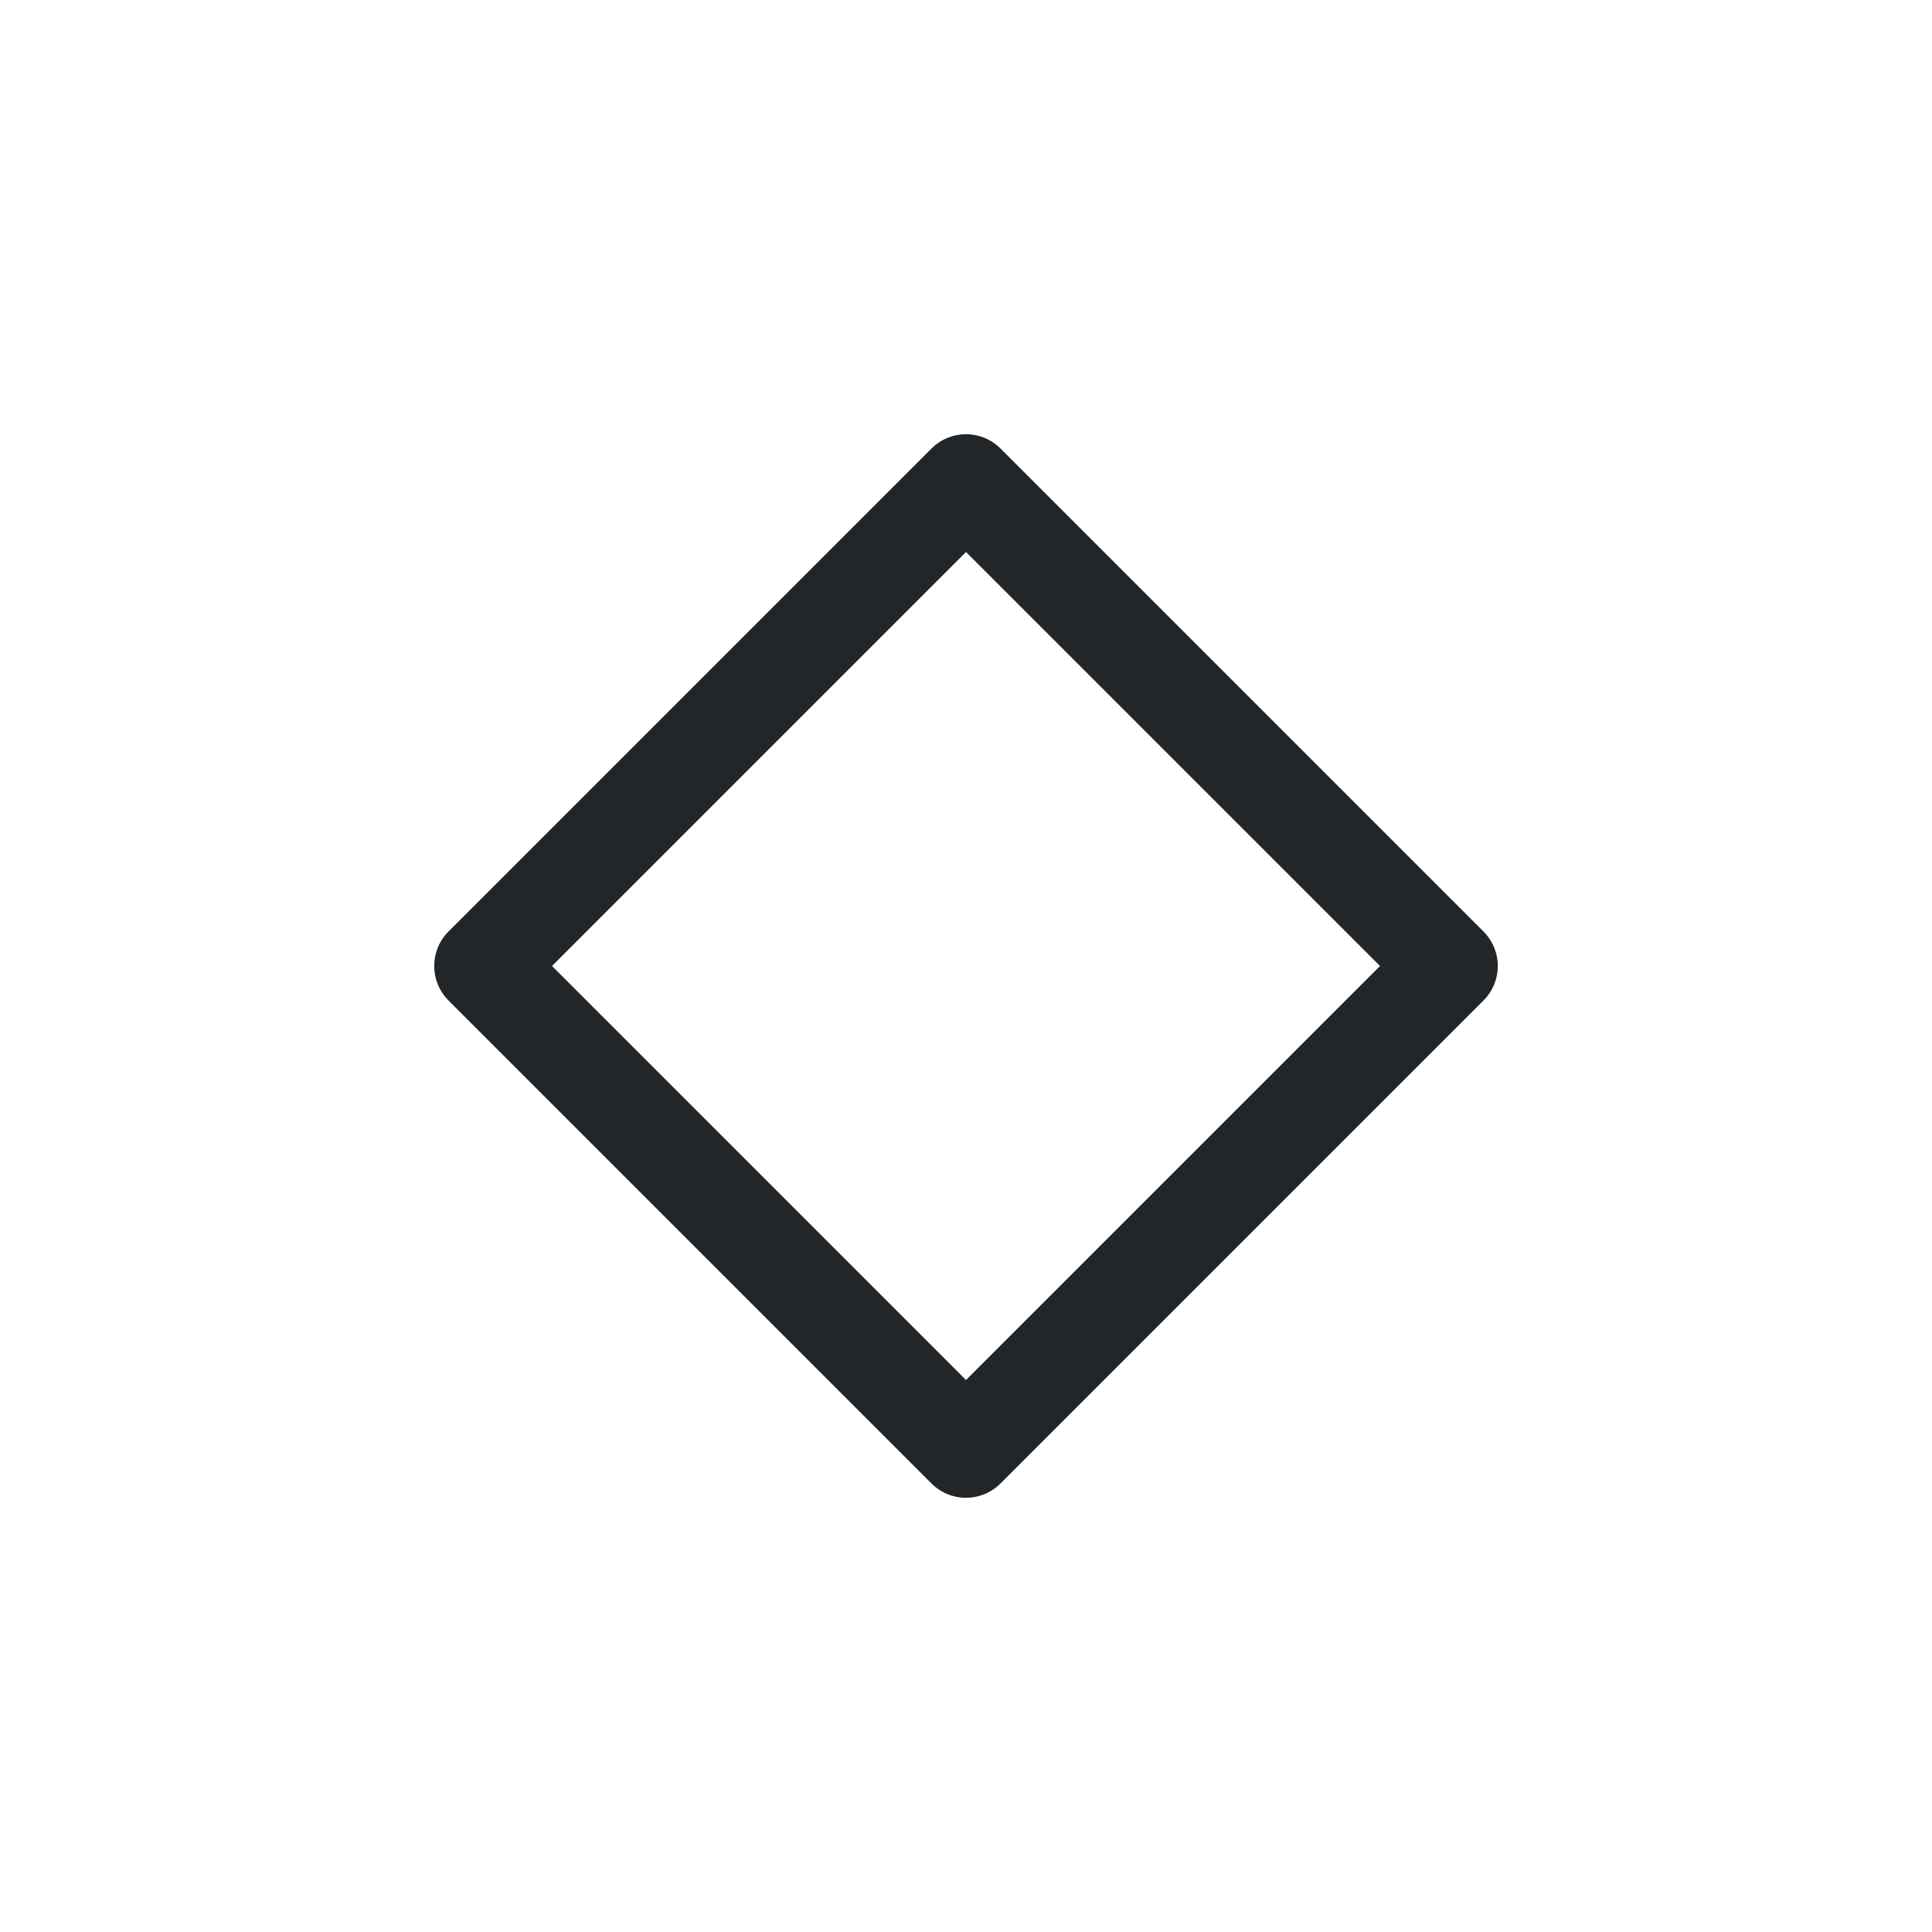
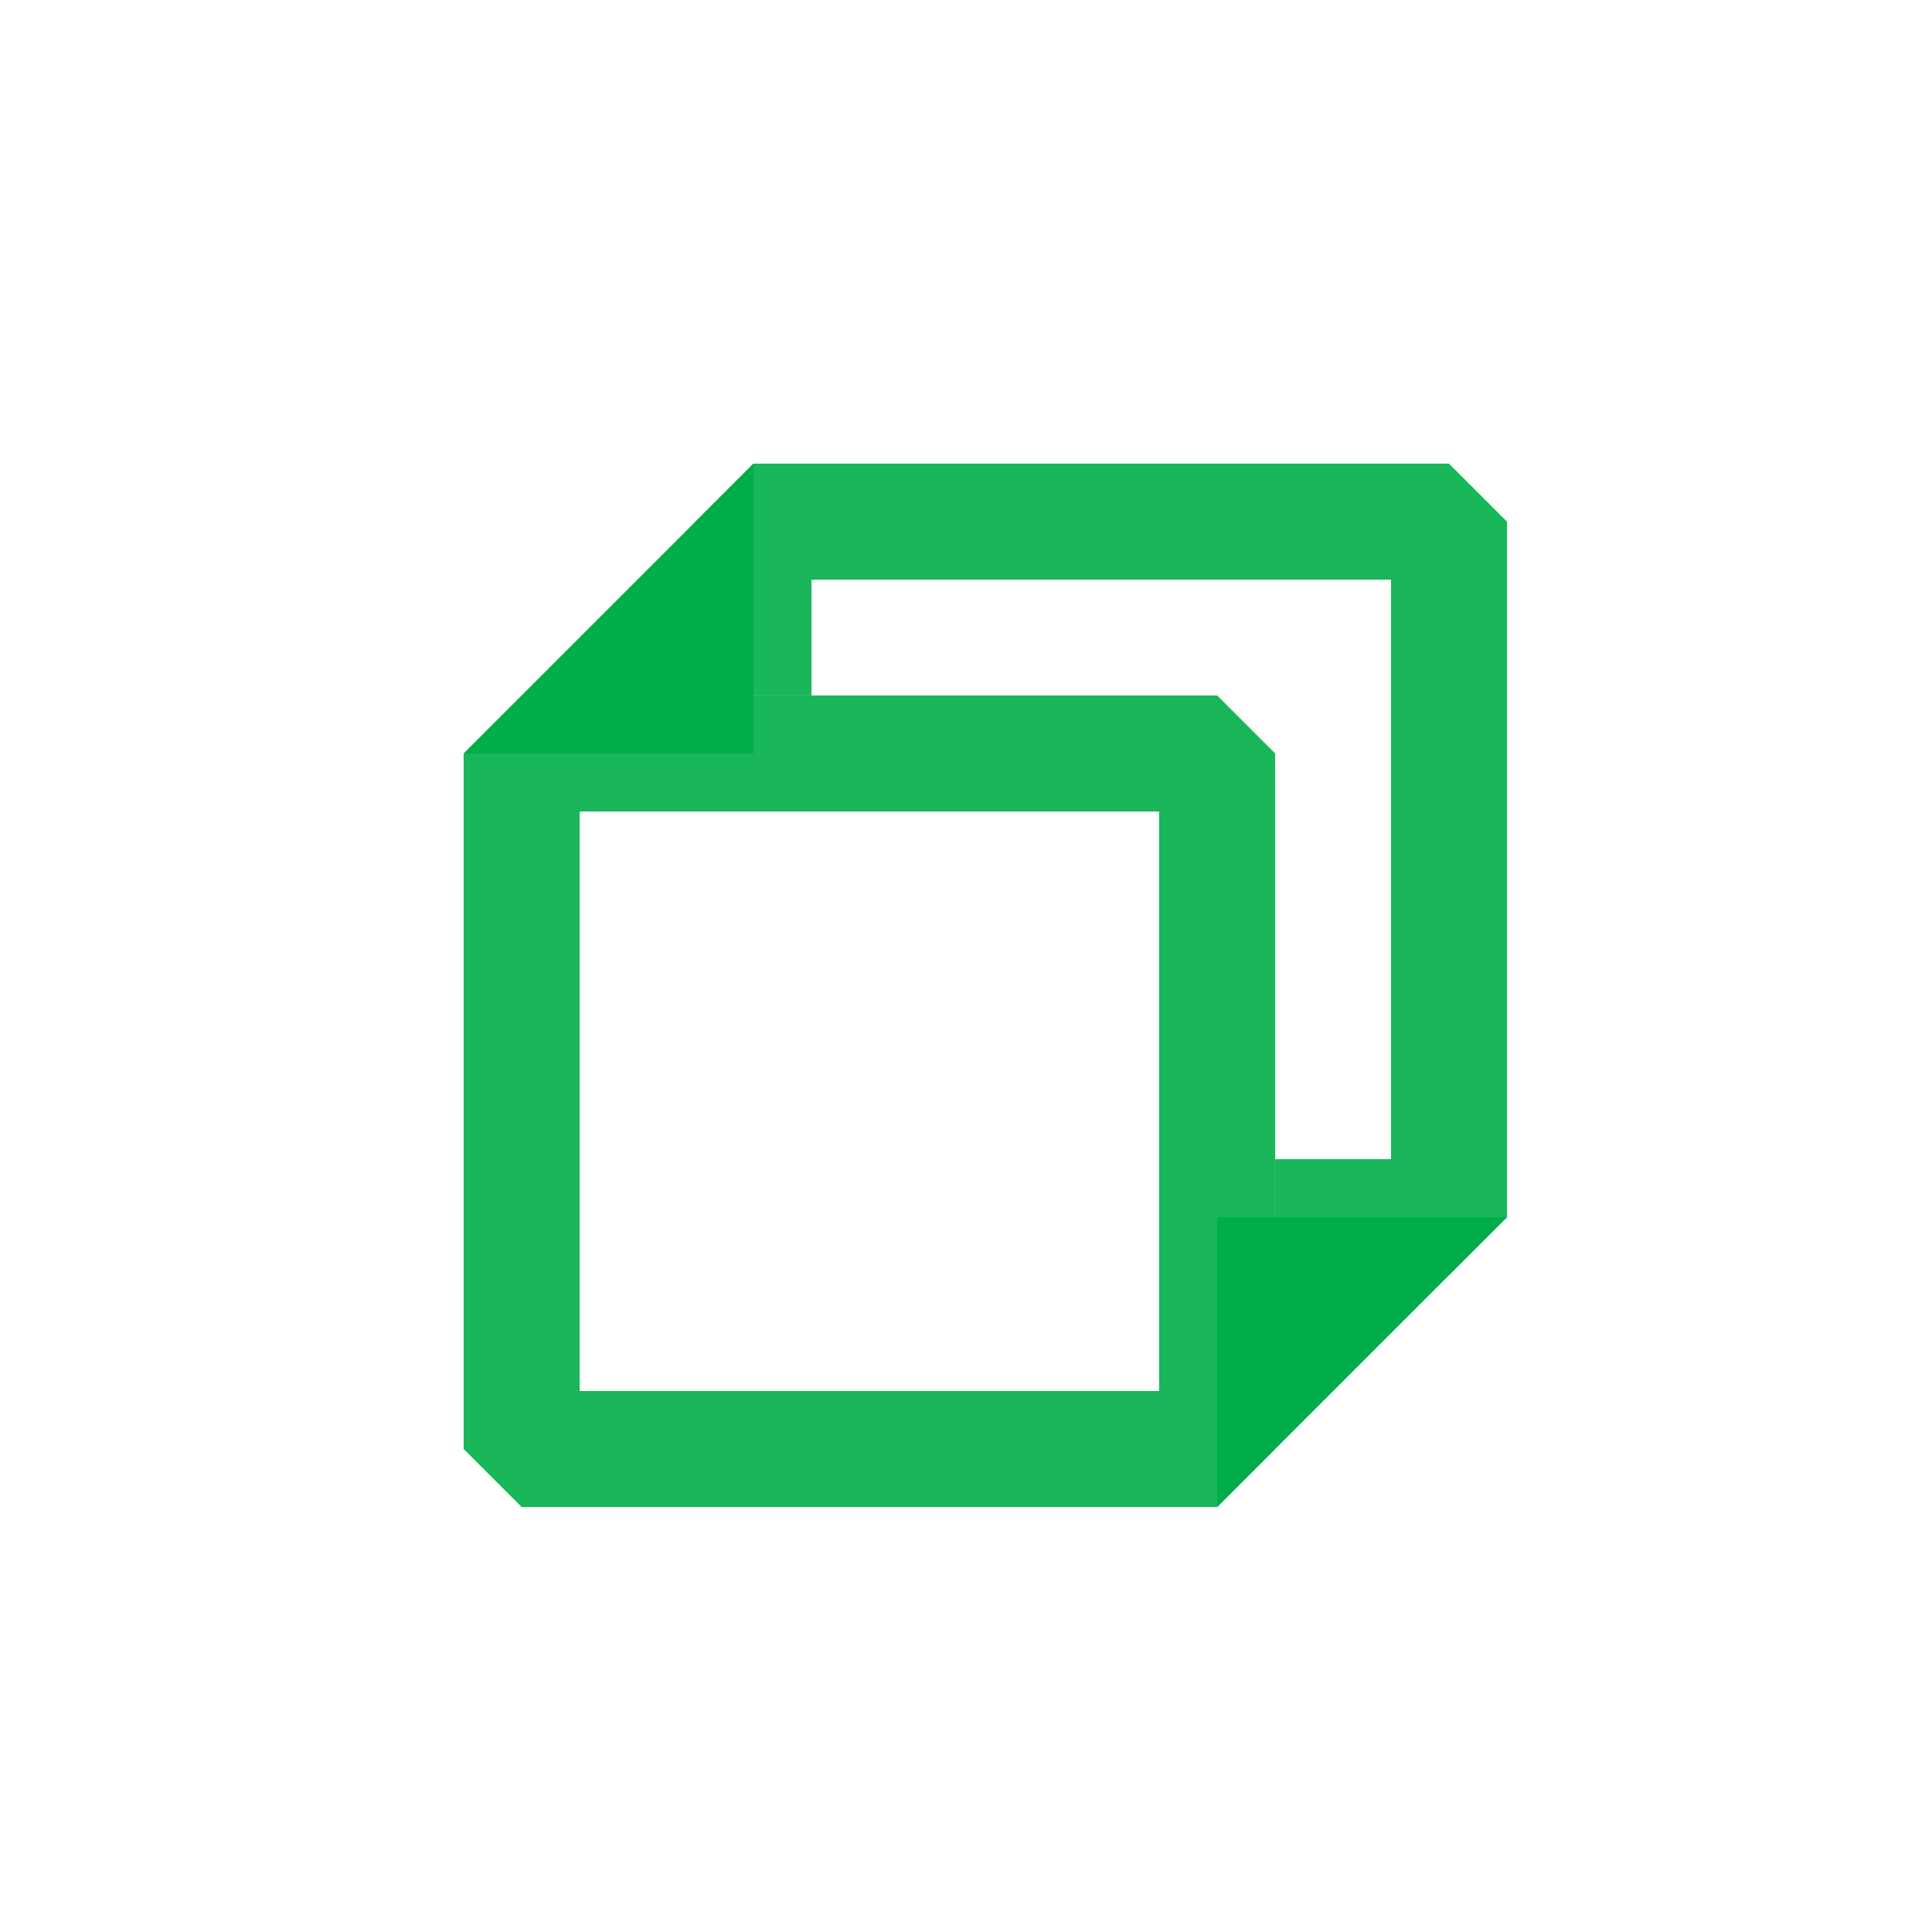
<svg xmlns="http://www.w3.org/2000/svg" viewBox="0 0 50 50" version="1.2" baseProfile="tiny">
  <defs>
</defs>
  <g fill="none" stroke="black" stroke-width="1" fill-rule="evenodd" stroke-linecap="square" stroke-linejoin="bevel">
-     <g fill="none" stroke="#232629" stroke-opacity="1" stroke-width="1.01" stroke-linecap="round" stroke-linejoin="round" transform="matrix(2.5,0,0,2.5,2.5,2.5)" font-family="Noto Sans" font-size="10" font-weight="400" font-style="normal">
-       <path vector-effect="none" fill-rule="evenodd" d="M4,9 L9,4 L14,9 L9,14 L4,9" />
+     <g fill="none" stroke="#00ae49" stroke-opacity="1" stroke-width="1.001" stroke-linecap="square" stroke-linejoin="bevel" transform="matrix(2.5,0,0,2.5,2.5,2.5)" font-family="Noto Sans" font-size="10" font-weight="400" font-style="normal">
+ </g>
+     <g fill="none" stroke="#00ae49" stroke-opacity="1" stroke-width="1.001" stroke-linecap="round" stroke-linejoin="miter" stroke-miterlimit="2" transform="matrix(2.5,0,0,2.5,2.5,2.5)" font-family="Noto Sans" font-size="10" font-weight="400" font-style="normal">
+ </g>
+     <g fill="none" stroke="#00ae49" stroke-opacity="1" stroke-width="1.001" stroke-linecap="round" stroke-linejoin="miter" stroke-miterlimit="2" transform="matrix(2.5,0,0,2.5,2.5,2.5)" font-family="Noto Sans" font-size="10" font-weight="400" font-style="normal">
+ </g>
+     <g fill="none" stroke="#00ae49" stroke-opacity="1" stroke-width="1.001" stroke-linecap="round" stroke-linejoin="miter" stroke-miterlimit="2" transform="matrix(2.5,0,0,2.5,2.5,2.5)" font-family="Noto Sans" font-size="10" font-weight="400" font-style="normal">
+ </g>
+     <g fill="none" stroke="#00ae49" stroke-opacity="1" stroke-width="1.001" stroke-linecap="round" stroke-linejoin="miter" stroke-miterlimit="2" transform="matrix(2.5,0,0,2.5,13.5,19.5)" font-family="Noto Sans" font-size="10" font-weight="400" font-style="normal">
+ </g>
+     <g fill="none" stroke="#00ae49" stroke-opacity="1" stroke-width="1.001" stroke-linecap="round" stroke-linejoin="miter" stroke-miterlimit="2" transform="matrix(2.5,0,0,2.5,13.5,19.5)" font-family="Noto Sans" font-size="10" font-weight="400" font-style="normal">
+ </g>
+     <g fill="none" stroke="#00ae49" stroke-opacity="1" stroke-width="1.001" stroke-linecap="round" stroke-linejoin="miter" stroke-miterlimit="2" transform="matrix(2.5,0,0,2.5,13.5,19.5)" font-family="Noto Sans" font-size="10" font-weight="400" font-style="normal">
+ </g>
+     <g fill="none" stroke="#00ae49" stroke-opacity="0.9" stroke-width="1.201" stroke-linecap="butt" stroke-linejoin="bevel" transform="matrix(2.5,0,0,2.5,13.5,19.5)" font-family="Noto Sans" font-size="10" font-weight="400" font-style="normal">
+       <path vector-effect="none" fill-rule="evenodd" d="M0,0 L7.2,0 L7.2,7.2 L0,7.2 L0,0" />
    </g>
+     <g fill="none" stroke="#00ae49" stroke-opacity="1" stroke-width="1.001" stroke-linecap="round" stroke-linejoin="miter" stroke-miterlimit="2" transform="matrix(2.5,0,0,2.5,13.5,19.5)" font-family="Noto Sans" font-size="10" font-weight="400" font-style="normal">
+ </g>
+     <g fill="none" stroke="#00ae49" stroke-opacity="1" stroke-width="1.001" stroke-linecap="round" stroke-linejoin="miter" stroke-miterlimit="2" transform="matrix(2.5,0,0,2.5,13.5,19.5)" font-family="Noto Sans" font-size="10" font-weight="400" font-style="normal">
+ </g>
+     <g fill="none" stroke="none" transform="matrix(2.5,0,0,2.5,13.5,19.5)" font-family="Noto Sans" font-size="10" font-weight="400" font-style="normal">
+       <path vector-effect="none" fill-rule="evenodd" d="M0,0 L7.2,0 L7.2,7.2 L0,7.2 L0,0" />
+     </g>
+     <g fill="none" stroke="#00ae49" stroke-opacity="1" stroke-width="1.001" stroke-linecap="round" stroke-linejoin="miter" stroke-miterlimit="2" transform="matrix(2.5,0,0,2.5,13.5,19.5)" font-family="Noto Sans" font-size="10" font-weight="400" font-style="normal">
+ </g>
+     <g fill="none" stroke="#00ae49" stroke-opacity="1" stroke-width="1.001" stroke-linecap="round" stroke-linejoin="miter" stroke-miterlimit="2" transform="matrix(2.5,0,0,2.5,13.5,19.5)" font-family="Noto Sans" font-size="10" font-weight="400" font-style="normal">
+ </g>
+     <g fill="none" stroke="none" transform="matrix(2.5,0,0,2.5,13.5,19.5)" font-family="Noto Sans" font-size="10" font-weight="400" font-style="normal">
+       <path vector-effect="none" fill-rule="evenodd" d="M0.4,-0.601 L0.4,-0.4 L7.6,-0.4 L7.6,6.8 L7.801,6.8" />
+     </g>
+     <g fill="none" stroke="#00ae49" stroke-opacity="1" stroke-width="1.001" stroke-linecap="round" stroke-linejoin="miter" stroke-miterlimit="2" transform="matrix(2.5,0,0,2.5,13.5,19.5)" font-family="Noto Sans" font-size="10" font-weight="400" font-style="normal">
+ </g>
+     <g fill="none" stroke="#00ae49" stroke-opacity="1" stroke-width="1.001" stroke-linecap="round" stroke-linejoin="miter" stroke-miterlimit="2" transform="matrix(2.5,0,0,2.5,13.5,19.5)" font-family="Noto Sans" font-size="10" font-weight="400" font-style="normal">
+ </g>
+     <g fill="none" stroke="none" transform="matrix(2.5,0,0,2.5,13.5,19.5)" font-family="Noto Sans" font-size="10" font-weight="400" font-style="normal">
+       <path vector-effect="none" fill-rule="evenodd" d="M0.4,-0.601 L0.4,-0.4 L7.6,-0.4 L7.6,6.8 L7.801,6.8 L7.801,-0.601" />
+     </g>
+     <g fill="none" stroke="#00ae49" stroke-opacity="1" stroke-width="1.001" stroke-linecap="round" stroke-linejoin="miter" stroke-miterlimit="2" transform="matrix(2.5,0,0,2.5,13.5,19.5)" font-family="Noto Sans" font-size="10" font-weight="400" font-style="normal">
+ </g>
+     <g fill="none" stroke="#00ae49" stroke-opacity="1" stroke-width="1.001" stroke-linecap="round" stroke-linejoin="miter" stroke-miterlimit="2" transform="matrix(2.5,0,0,2.5,13.5,19.5)" font-family="Noto Sans" font-size="10" font-weight="400" font-style="normal">
+ </g>
+     <g fill="none" stroke="none" transform="matrix(2.5,0,0,2.5,13.5,19.5)" font-family="Noto Sans" font-size="10" font-weight="400" font-style="normal">
+       <path vector-effect="none" fill-rule="evenodd" d="M0.8,-0.601 L0.8,-0.8 L8,-0.8 L8,6.4 L7.801,6.4" />
+     </g>
+     <g fill="none" stroke="#00ae49" stroke-opacity="1" stroke-width="1.001" stroke-linecap="round" stroke-linejoin="miter" stroke-miterlimit="2" transform="matrix(2.5,0,0,2.5,13.5,19.5)" font-family="Noto Sans" font-size="10" font-weight="400" font-style="normal">
+ </g>
+     <g fill="none" stroke="#00ae49" stroke-opacity="1" stroke-width="1.001" stroke-linecap="round" stroke-linejoin="miter" stroke-miterlimit="2" transform="matrix(2.5,0,0,2.5,13.5,19.5)" font-family="Noto Sans" font-size="10" font-weight="400" font-style="normal">
+ </g>
+     <g fill="none" stroke="none" transform="matrix(2.5,0,0,2.5,13.5,19.5)" font-family="Noto Sans" font-size="10" font-weight="400" font-style="normal">
+       <path vector-effect="none" fill-rule="evenodd" d="M0.8,-0.601 L0.8,-0.8 L8,-0.8 L8,6.4 L7.801,6.4 L7.801,-0.601" />
+     </g>
+     <g fill="none" stroke="#00ae49" stroke-opacity="1" stroke-width="1.001" stroke-linecap="round" stroke-linejoin="miter" stroke-miterlimit="2" transform="matrix(2.5,0,0,2.5,13.5,19.5)" font-family="Noto Sans" font-size="10" font-weight="400" font-style="normal">
+ </g>
+     <g fill="none" stroke="#00ae49" stroke-opacity="1" stroke-width="1.001" stroke-linecap="round" stroke-linejoin="miter" stroke-miterlimit="2" transform="matrix(2.5,0,0,2.5,13.5,19.5)" font-family="Noto Sans" font-size="10" font-weight="400" font-style="normal">
+ </g>
+     <g fill="none" stroke="none" transform="matrix(2.5,0,0,2.5,13.5,19.5)" font-family="Noto Sans" font-size="10" font-weight="400" font-style="normal">
+       <path vector-effect="none" fill-rule="evenodd" d="M1.2,-0.601 L1.2,-1.2 L8.4,-1.2 L8.4,6 L7.801,6" />
+     </g>
+     <g fill="none" stroke="#00ae49" stroke-opacity="1" stroke-width="1.001" stroke-linecap="round" stroke-linejoin="miter" stroke-miterlimit="2" transform="matrix(2.5,0,0,2.5,13.5,19.5)" font-family="Noto Sans" font-size="10" font-weight="400" font-style="normal">
+ </g>
+     <g fill="none" stroke="#00ae49" stroke-opacity="1" stroke-width="1.001" stroke-linecap="round" stroke-linejoin="miter" stroke-miterlimit="2" transform="matrix(2.5,0,0,2.5,13.5,19.5)" font-family="Noto Sans" font-size="10" font-weight="400" font-style="normal">
+ </g>
+     <g fill="none" stroke="none" transform="matrix(2.5,0,0,2.5,13.5,19.5)" font-family="Noto Sans" font-size="10" font-weight="400" font-style="normal">
+       <path vector-effect="none" fill-rule="evenodd" d="M1.2,-0.601 L1.2,-1.2 L8.4,-1.2 L8.4,6 L7.801,6 L7.801,-0.601" />
+     </g>
+     <g fill="none" stroke="#00ae49" stroke-opacity="1" stroke-width="1.001" stroke-linecap="round" stroke-linejoin="miter" stroke-miterlimit="2" transform="matrix(2.5,0,0,2.5,13.5,19.5)" font-family="Noto Sans" font-size="10" font-weight="400" font-style="normal">
+ </g>
+     <g fill="none" stroke="#00ae49" stroke-opacity="1" stroke-width="1.001" stroke-linecap="round" stroke-linejoin="miter" stroke-miterlimit="2" transform="matrix(2.5,0,0,2.5,13.5,19.5)" font-family="Noto Sans" font-size="10" font-weight="400" font-style="normal">
+ </g>
+     <g fill="none" stroke="none" transform="matrix(2.5,0,0,2.5,13.5,19.5)" font-family="Noto Sans" font-size="10" font-weight="400" font-style="normal">
+       <path vector-effect="none" fill-rule="evenodd" d="M1.6,-0.601 L1.6,-1.6 L8.8,-1.6 L8.8,5.6 L7.801,5.6" />
+     </g>
+     <g fill="none" stroke="#00ae49" stroke-opacity="1" stroke-width="1.001" stroke-linecap="round" stroke-linejoin="miter" stroke-miterlimit="2" transform="matrix(2.5,0,0,2.5,13.5,19.5)" font-family="Noto Sans" font-size="10" font-weight="400" font-style="normal">
+ </g>
+     <g fill="none" stroke="#00ae49" stroke-opacity="1" stroke-width="1.001" stroke-linecap="round" stroke-linejoin="miter" stroke-miterlimit="2" transform="matrix(2.5,0,0,2.5,13.5,19.5)" font-family="Noto Sans" font-size="10" font-weight="400" font-style="normal">
+ </g>
+     <g fill="none" stroke="none" transform="matrix(2.5,0,0,2.5,13.5,19.5)" font-family="Noto Sans" font-size="10" font-weight="400" font-style="normal">
+       <path vector-effect="none" fill-rule="evenodd" d="M1.6,-0.601 L1.6,-1.6 L8.8,-1.6 L8.8,5.6 L7.801,5.6 L7.801,-0.601" />
+     </g>
+     <g fill="none" stroke="#00ae49" stroke-opacity="1" stroke-width="1.001" stroke-linecap="round" stroke-linejoin="miter" stroke-miterlimit="2" transform="matrix(2.5,0,0,2.5,13.5,19.5)" font-family="Noto Sans" font-size="10" font-weight="400" font-style="normal">
+ </g>
+     <g fill="none" stroke="#00ae49" stroke-opacity="1" stroke-width="1.001" stroke-linecap="round" stroke-linejoin="miter" stroke-miterlimit="2" transform="matrix(2.5,0,0,2.5,13.5,19.5)" font-family="Noto Sans" font-size="10" font-weight="400" font-style="normal">
+ </g>
+     <g fill="none" stroke="none" transform="matrix(2.5,0,0,2.5,13.5,19.5)" font-family="Noto Sans" font-size="10" font-weight="400" font-style="normal">
+       <path vector-effect="none" fill-rule="evenodd" d="M2,-0.601 L2,-2 L9.2,-2 L9.2,5.2 L7.801,5.2" />
+     </g>
+     <g fill="none" stroke="#00ae49" stroke-opacity="1" stroke-width="1.001" stroke-linecap="round" stroke-linejoin="miter" stroke-miterlimit="2" transform="matrix(2.5,0,0,2.5,13.5,19.5)" font-family="Noto Sans" font-size="10" font-weight="400" font-style="normal">
+ </g>
+     <g fill="none" stroke="#00ae49" stroke-opacity="1" stroke-width="1.001" stroke-linecap="round" stroke-linejoin="miter" stroke-miterlimit="2" transform="matrix(2.5,0,0,2.5,13.5,19.5)" font-family="Noto Sans" font-size="10" font-weight="400" font-style="normal">
+ </g>
+     <g fill="none" stroke="none" transform="matrix(2.5,0,0,2.5,13.5,19.5)" font-family="Noto Sans" font-size="10" font-weight="400" font-style="normal">
+       <path vector-effect="none" fill-rule="evenodd" d="M2,-0.601 L2,-2 L9.2,-2 L9.2,5.2 L7.801,5.2 L7.801,-0.601" />
+     </g>
+     <g fill="none" stroke="#00ae49" stroke-opacity="1" stroke-width="1.001" stroke-linecap="round" stroke-linejoin="miter" stroke-miterlimit="2" transform="matrix(2.5,0,0,2.5,13.5,19.5)" font-family="Noto Sans" font-size="10" font-weight="400" font-style="normal">
+ </g>
+     <g fill="none" stroke="#00ae49" stroke-opacity="1" stroke-width="1.001" stroke-linecap="round" stroke-linejoin="miter" stroke-miterlimit="2" transform="matrix(2.5,0,0,2.5,13.5,19.5)" font-family="Noto Sans" font-size="10" font-weight="400" font-style="normal">
+ </g>
+     <g fill="none" stroke="#00ae49" stroke-opacity="0.9" stroke-width="1.201" stroke-linecap="butt" stroke-linejoin="bevel" transform="matrix(2.5,0,0,2.5,13.5,19.5)" font-family="Noto Sans" font-size="10" font-weight="400" font-style="normal">
+       <path vector-effect="none" fill-rule="evenodd" d="M2.4,-0.601 L2.4,-2.4 L9.6,-2.4 L9.6,4.8 L7.801,4.8" />
+     </g>
+     <g fill="none" stroke="#00ae49" stroke-opacity="1" stroke-width="1.001" stroke-linecap="round" stroke-linejoin="miter" stroke-miterlimit="2" transform="matrix(2.5,0,0,2.5,13.5,19.5)" font-family="Noto Sans" font-size="10" font-weight="400" font-style="normal">
+ </g>
+     <g fill="none" stroke="#00ae49" stroke-opacity="1" stroke-width="1.001" stroke-linecap="round" stroke-linejoin="miter" stroke-miterlimit="2" transform="matrix(2.5,0,0,2.5,13.5,19.5)" font-family="Noto Sans" font-size="10" font-weight="400" font-style="normal">
+ </g>
+     <g fill="none" stroke="none" transform="matrix(2.5,0,0,2.5,13.5,19.5)" font-family="Noto Sans" font-size="10" font-weight="400" font-style="normal">
+       <path vector-effect="none" fill-rule="evenodd" d="M2.4,-0.601 L2.4,-2.4 L9.6,-2.4 L9.6,4.8 L7.801,4.8 L7.801,-0.601" />
+     </g>
+     <g fill="none" stroke="#00ae49" stroke-opacity="1" stroke-width="1.001" stroke-linecap="round" stroke-linejoin="miter" stroke-miterlimit="2" transform="matrix(2.5,0,0,2.5,13.5,19.5)" font-family="Noto Sans" font-size="10" font-weight="400" font-style="normal">
+ </g>
+     <g fill="none" stroke="#00ae49" stroke-opacity="1" stroke-width="1.001" stroke-linecap="round" stroke-linejoin="miter" stroke-miterlimit="2" transform="matrix(2.5,0,0,2.5,13.5,19.5)" font-family="Noto Sans" font-size="10" font-weight="400" font-style="normal">
+ </g>
+     <g fill="#00ae49" fill-opacity="1" stroke="none" transform="matrix(2.5,0,0,2.5,13.5,19.5)" font-family="Noto Sans" font-size="10" font-weight="400" font-style="normal">
+       <path vector-effect="none" fill-rule="evenodd" d="M-0.601,0 L2.4,0 L2.4,-3.001 L-0.601,0" />
+     </g>
+     <g fill="none" stroke="#00ae49" stroke-opacity="1" stroke-width="1.001" stroke-linecap="round" stroke-linejoin="miter" stroke-miterlimit="2" transform="matrix(2.5,0,0,2.5,13.5,19.5)" font-family="Noto Sans" font-size="10" font-weight="400" font-style="normal">
+ </g>
+     <g fill="none" stroke="#00ae49" stroke-opacity="1" stroke-width="1.001" stroke-linecap="round" stroke-linejoin="miter" stroke-miterlimit="2" transform="matrix(2.5,0,0,2.5,13.5,19.5)" font-family="Noto Sans" font-size="10" font-weight="400" font-style="normal">
+ </g>
+     <g fill="#00ae49" fill-opacity="1" stroke="none" transform="matrix(2.5,0,0,2.5,13.5,19.5)" font-family="Noto Sans" font-size="10" font-weight="400" font-style="normal">
+       <path vector-effect="none" fill-rule="evenodd" d="M10.201,4.8 L7.2,4.8 L7.2,7.801 L10.201,4.8" />
+     </g>
+     <g fill="none" stroke="#00ae49" stroke-opacity="1" stroke-width="1.001" stroke-linecap="round" stroke-linejoin="miter" stroke-miterlimit="2" transform="matrix(2.5,0,0,2.5,13.5,19.5)" font-family="Noto Sans" font-size="10" font-weight="400" font-style="normal">
+ </g>
+     <g fill="none" stroke="#00ae49" stroke-opacity="1" stroke-width="1.001" stroke-linecap="round" stroke-linejoin="miter" stroke-miterlimit="2" transform="matrix(2.5,0,0,2.5,2.5,2.5)" font-family="Noto Sans" font-size="10" font-weight="400" font-style="normal">
+ </g>
+     <g fill="none" stroke="#00ae49" stroke-opacity="1" stroke-width="1.001" stroke-linecap="square" stroke-linejoin="bevel" transform="matrix(2.5,0,0,2.5,2.5,2.5)" font-family="Noto Sans" font-size="10" font-weight="400" font-style="normal">
+ </g>
    <g fill="none" stroke="#000000" stroke-opacity="1" stroke-width="1" stroke-linecap="square" stroke-linejoin="bevel" transform="matrix(1,0,0,1,0,0)" font-family="Noto Sans" font-size="10" font-weight="400" font-style="normal">
</g>
  </g>
</svg>
